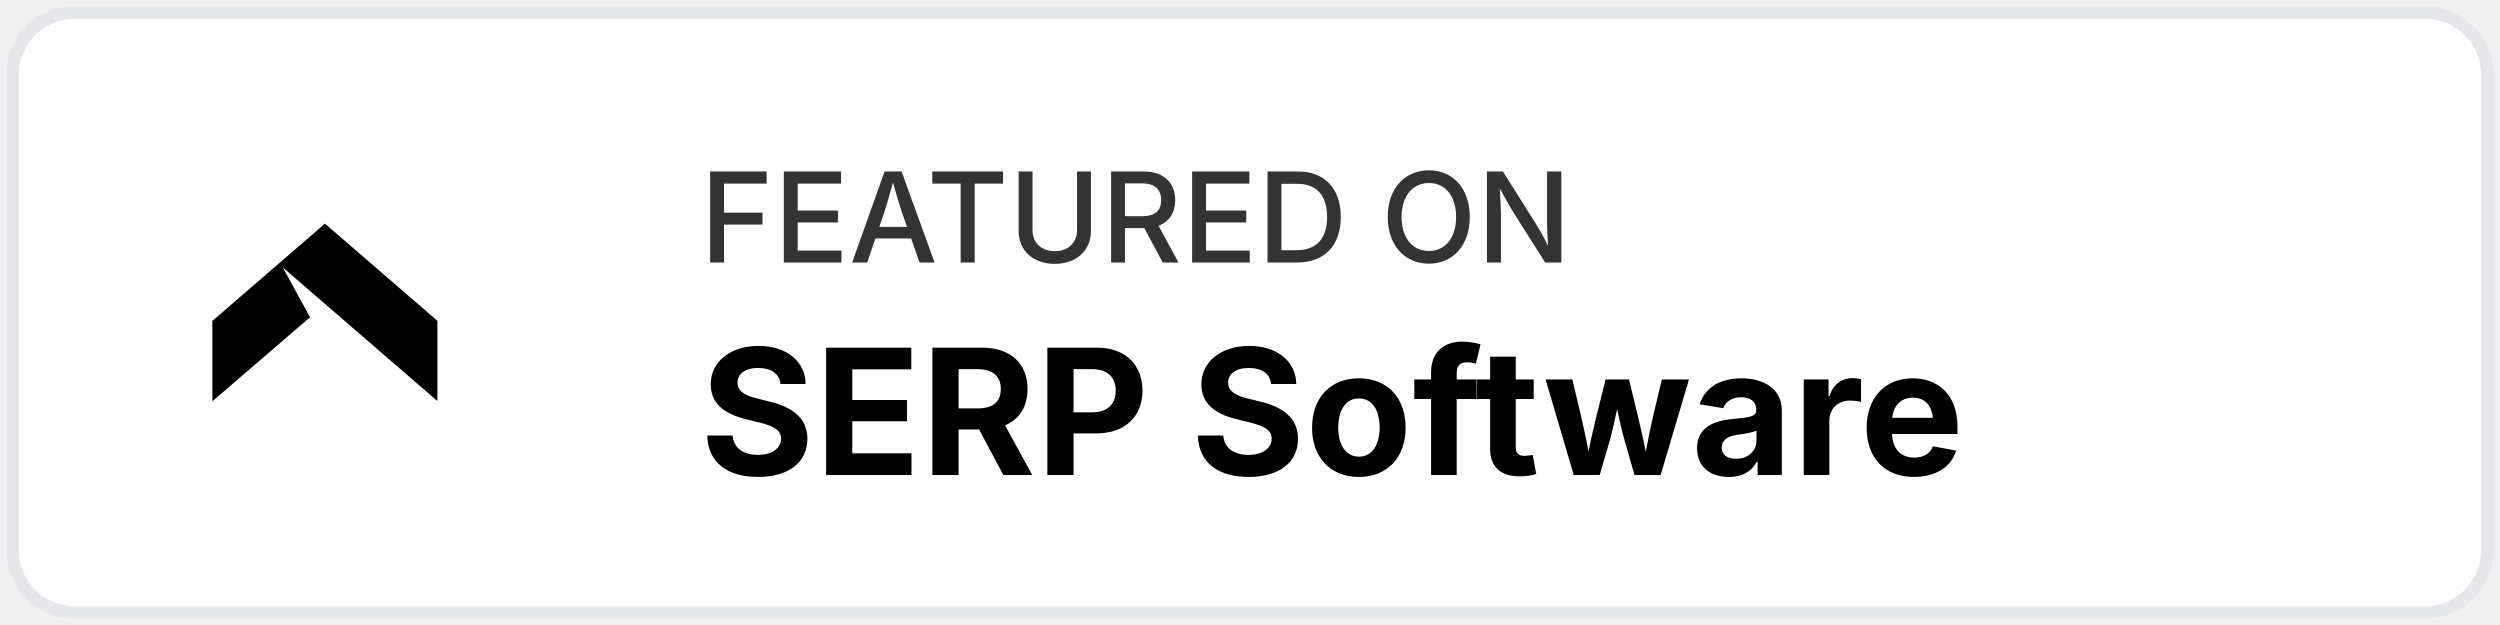
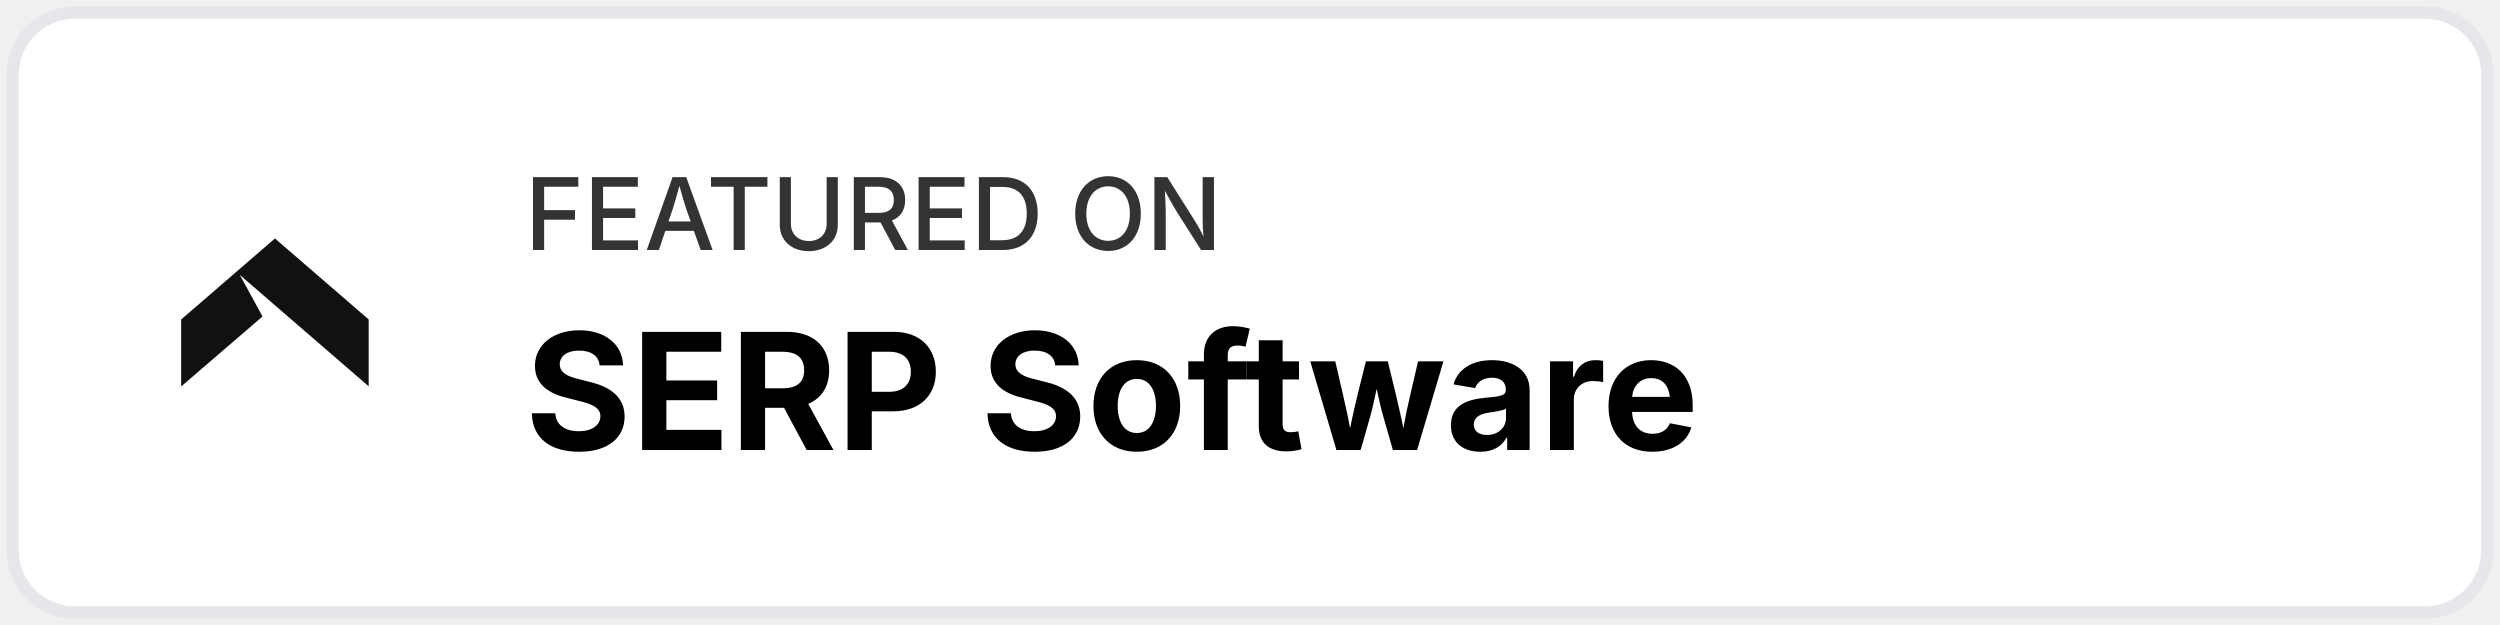
<svg xmlns="http://www.w3.org/2000/svg" width="200" height="50" viewBox="0 0 200 50">
  <rect x="1" y="1" width="198" height="48" rx="5" fill="#ffffff" stroke="#e5e7eb" stroke-width="1" />
-   <svg data-badge-logo="true" data-badge-logo-source="apps/starter/public/img/serp-arrow-logo-black.svg" x="14" y="13" width="24" height="24" viewBox="0 0 1024 1024" color="#000000" fill="currentColor" aria-hidden="true" focusable="false">
+   <svg data-badge-logo="true" data-badge-logo-source="apps/starter/public/img/serp-arrow-logo-black.svg" x="12" y="15" width="20" height="20" viewBox="0 0 1024 1024" color="#111111" fill="currentColor" aria-hidden="true" focusable="false">
    <path fill="currentColor" d=" M 127.62 540.68 C 255.64 429.97 383.70 319.31 511.76 208.65 C 639.74 319.23 767.70 429.86 895.69 540.45 C 895.70 631.71 895.73 722.97 895.64 814.23 C 719.72 662.17 543.76 510.14 367.81 358.10 C 398.86 414.80 429.83 471.54 460.92 528.22 C 349.85 623.79 238.69 719.27 127.67 814.91 C 127.66 723.50 127.67 632.09 127.62 540.68 Z" />
  </svg>
-   <text x="56" y="21" font-family="system-ui, -apple-system, sans-serif" font-size="10" font-weight="500" fill="#000000" opacity="0.8" text-transform="uppercase">FEATURED ON</text>
-   <text x="56" y="38" font-family="system-ui, -apple-system, sans-serif" font-size="14" font-weight="700" fill="#000000">SERP Software</text>
+   <text x="42" y="20" font-family="system-ui,-apple-system,sans-serif" font-size="8" font-weight="500" fill="#000000" opacity="0.8">FEATURED ON</text>
+   <text x="42" y="36" font-family="system-ui,-apple-system,sans-serif" font-size="13" font-weight="700" fill="#000000">SERP Software</text>
</svg>
